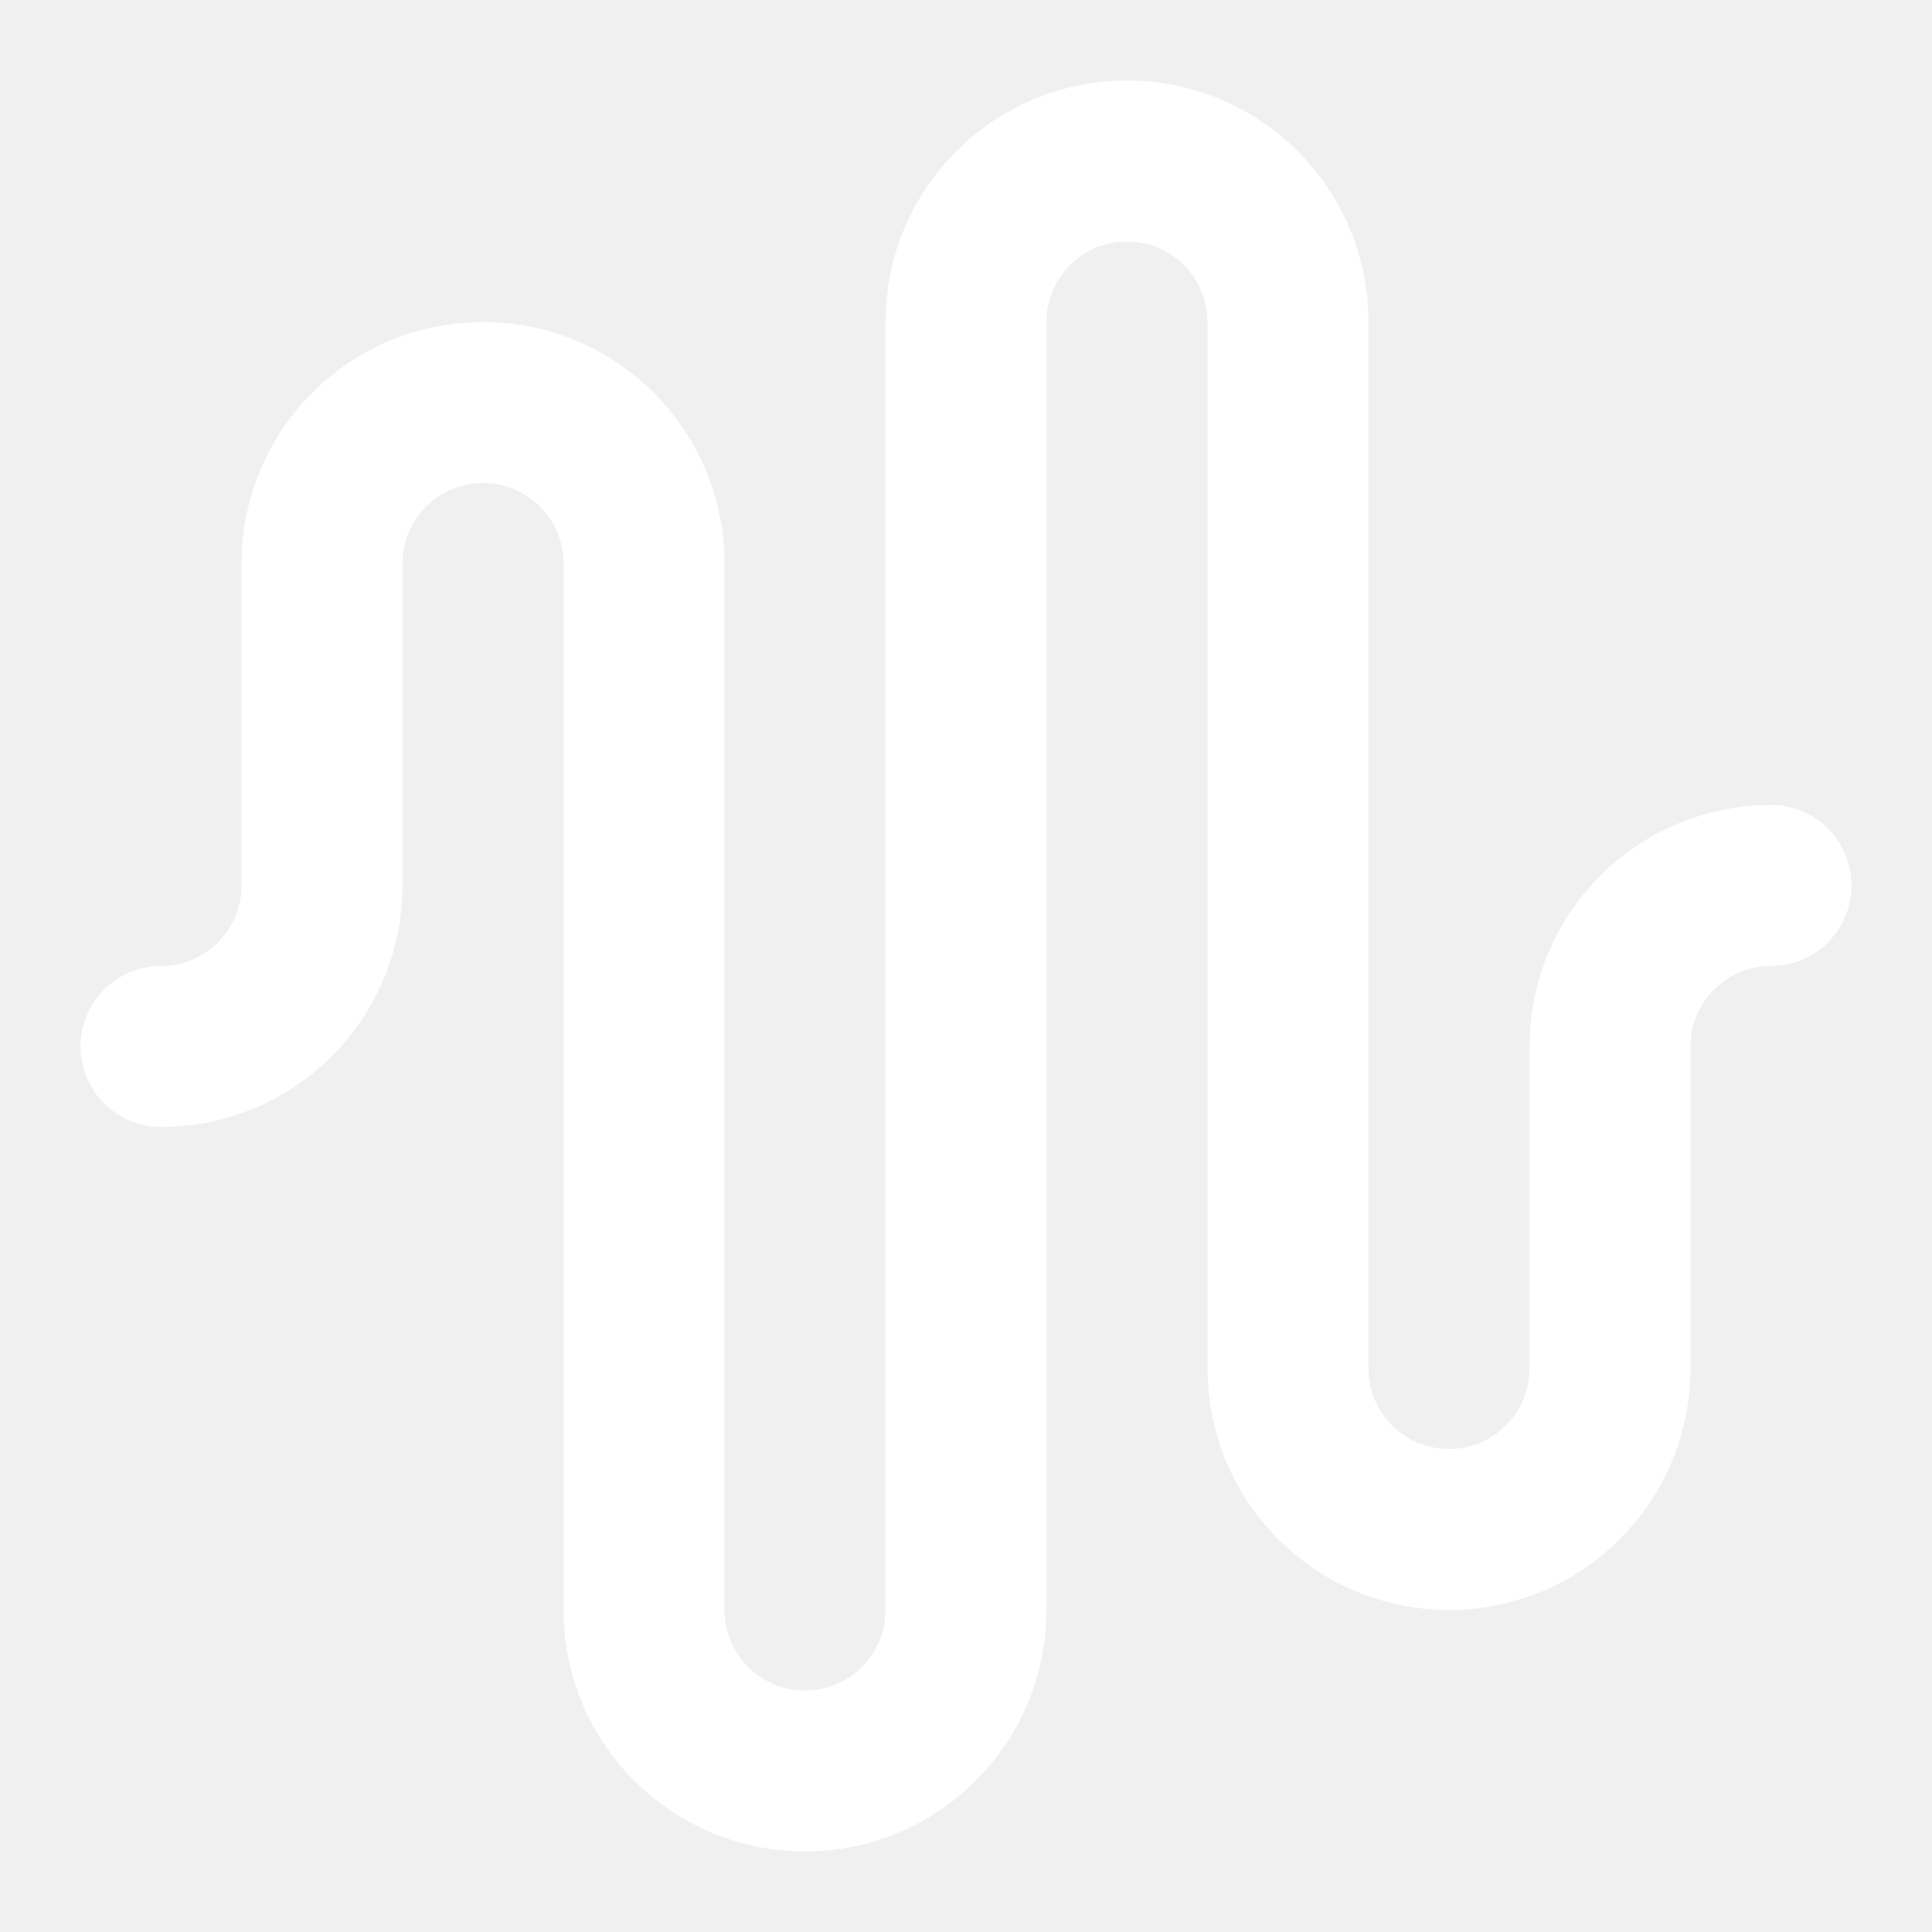
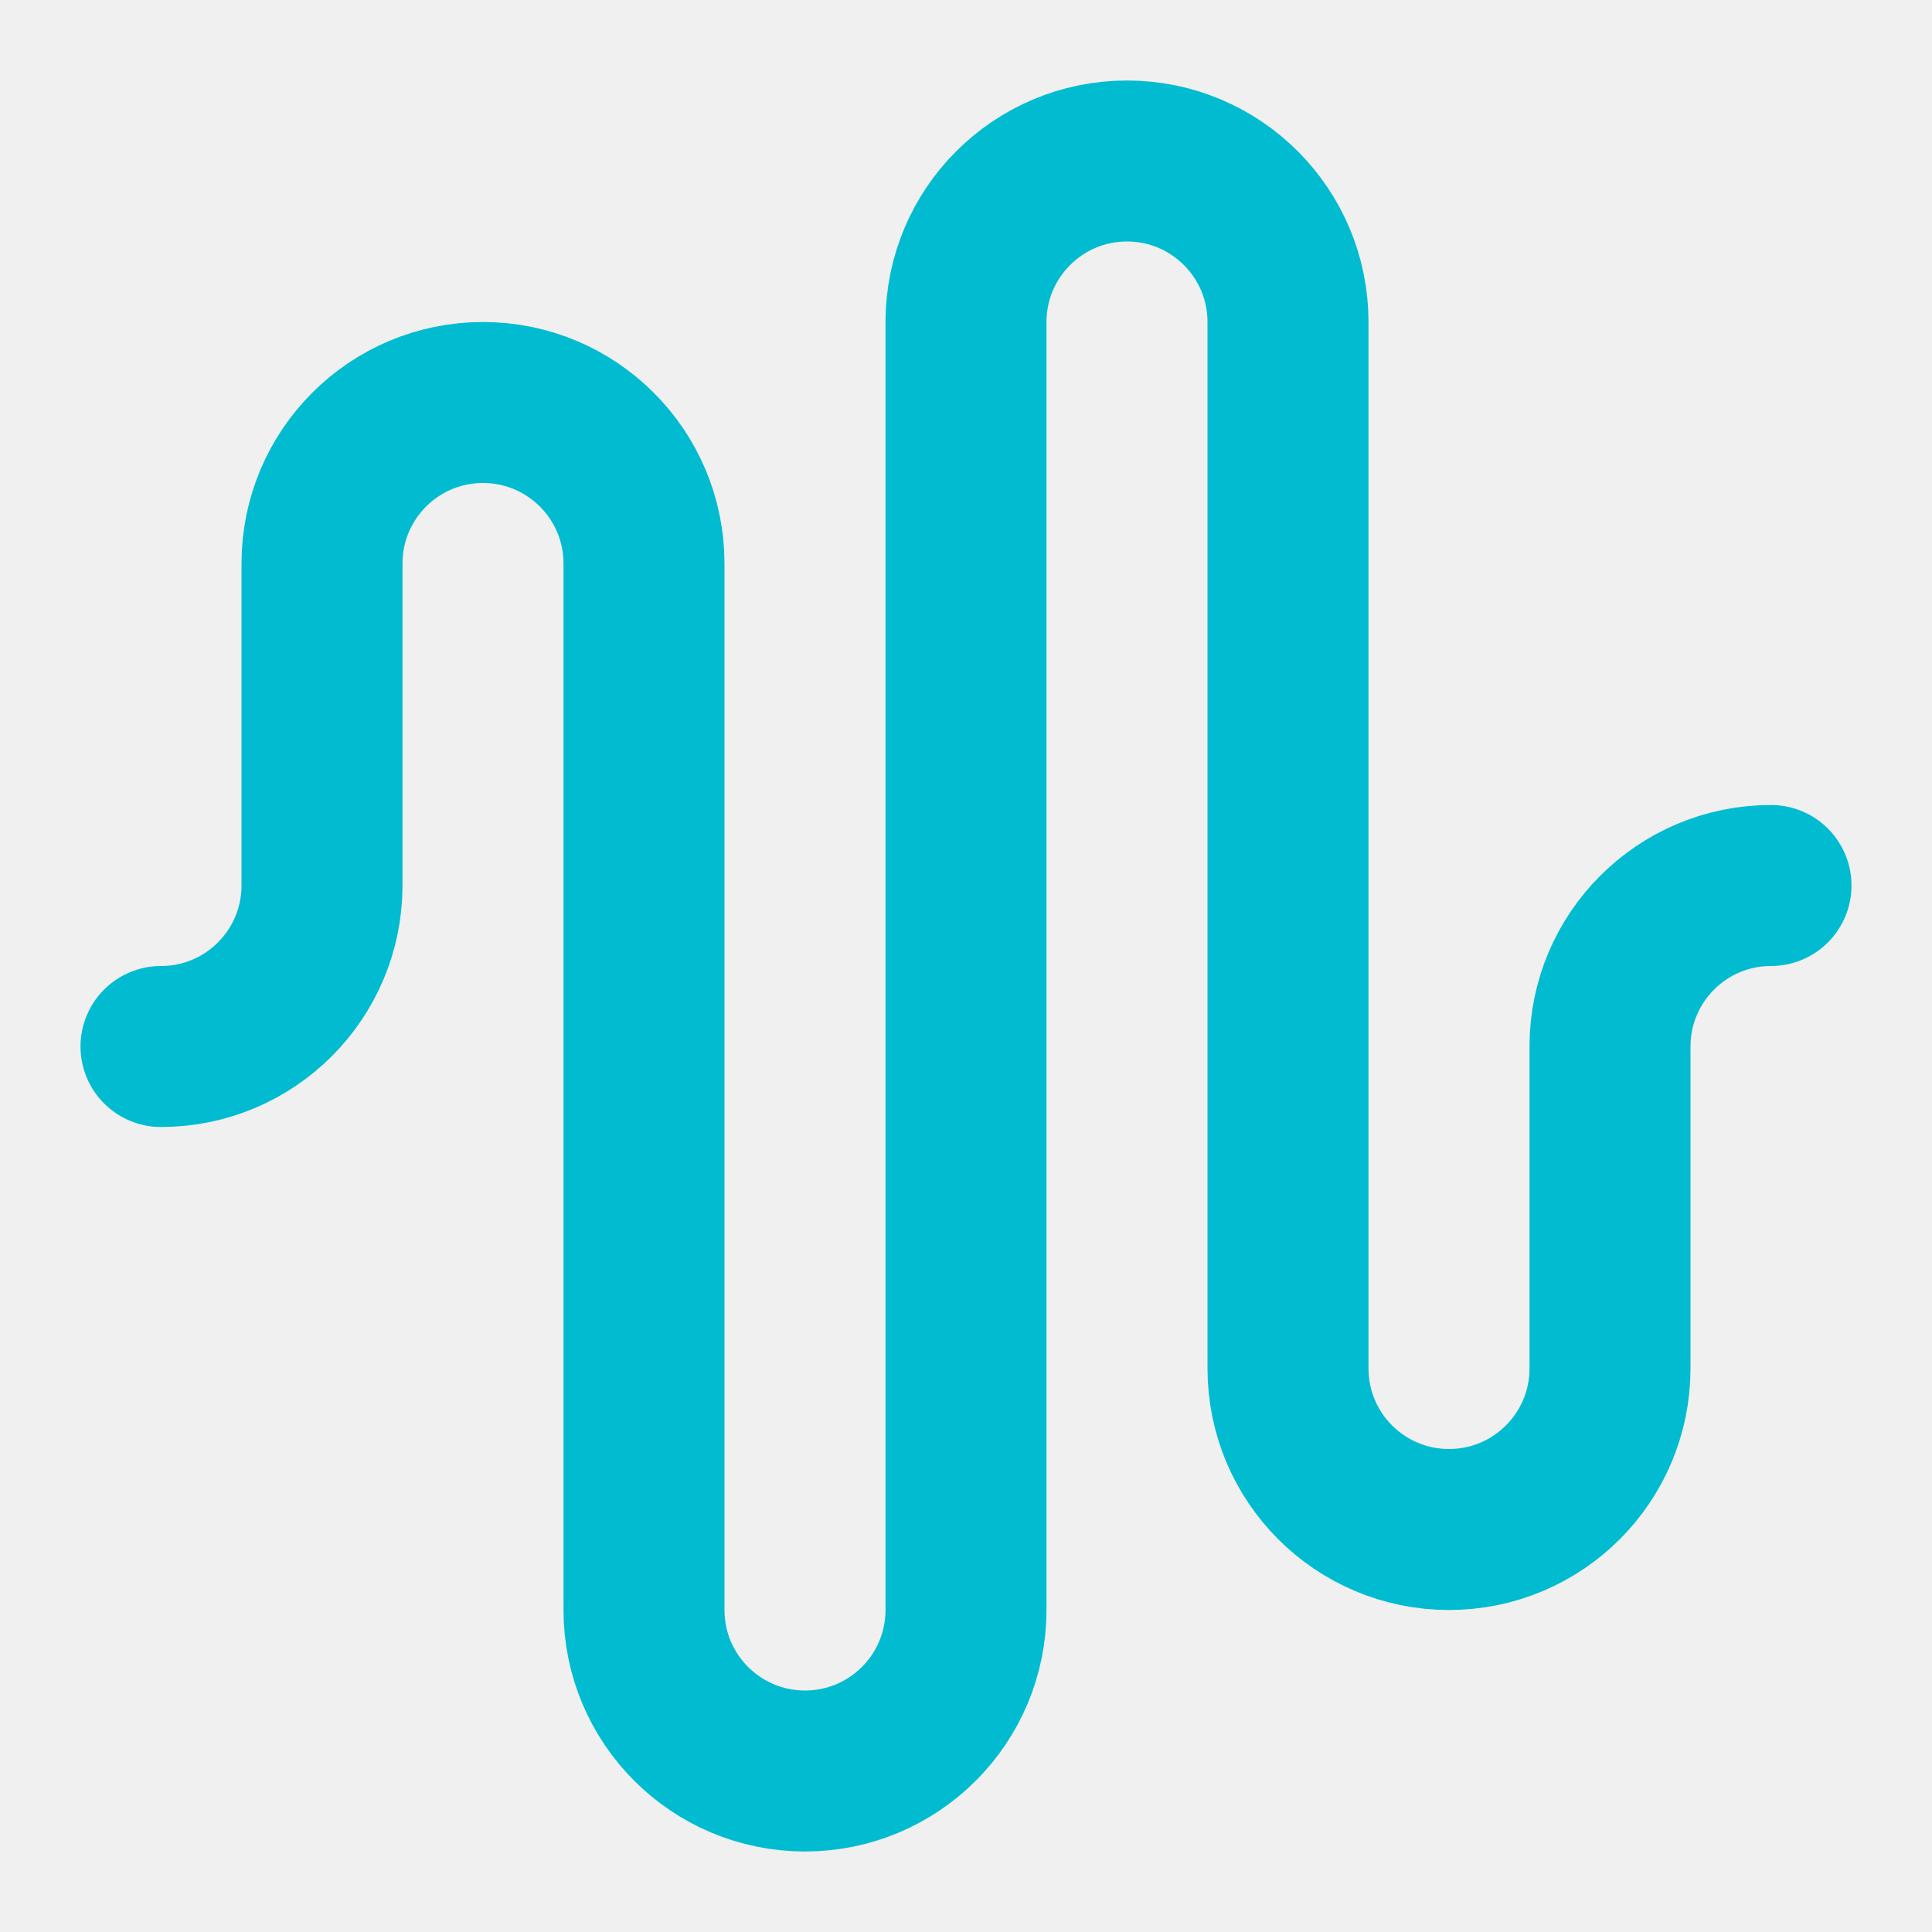
- <svg xmlns="http://www.w3.org/2000/svg" width="24" height="24" viewBox="0 0 24 24" fill="none" stroke="white" stroke-width="2" stroke-linecap="round" stroke-linejoin="round" class="lucide lucide-audio-waveform w-4 h-4">
+ <svg xmlns="http://www.w3.org/2000/svg" width="24" height="24" viewBox="0 0 24 24" fill="none" stroke="#01bcd0ff" stroke-width="2" stroke-linecap="round" stroke-linejoin="round" class="lucide lucide-audio-waveform w-6 h-6">
  <path d="M2 13a2 2 0 0 0 2-2V7a2 2 0 0 1 4 0v13a2 2 0 0 0 4 0V4a2 2 0 0 1 4 0v13a2 2 0 0 0 4 0v-4a2 2 0 0 1 2-2" />
</svg>
